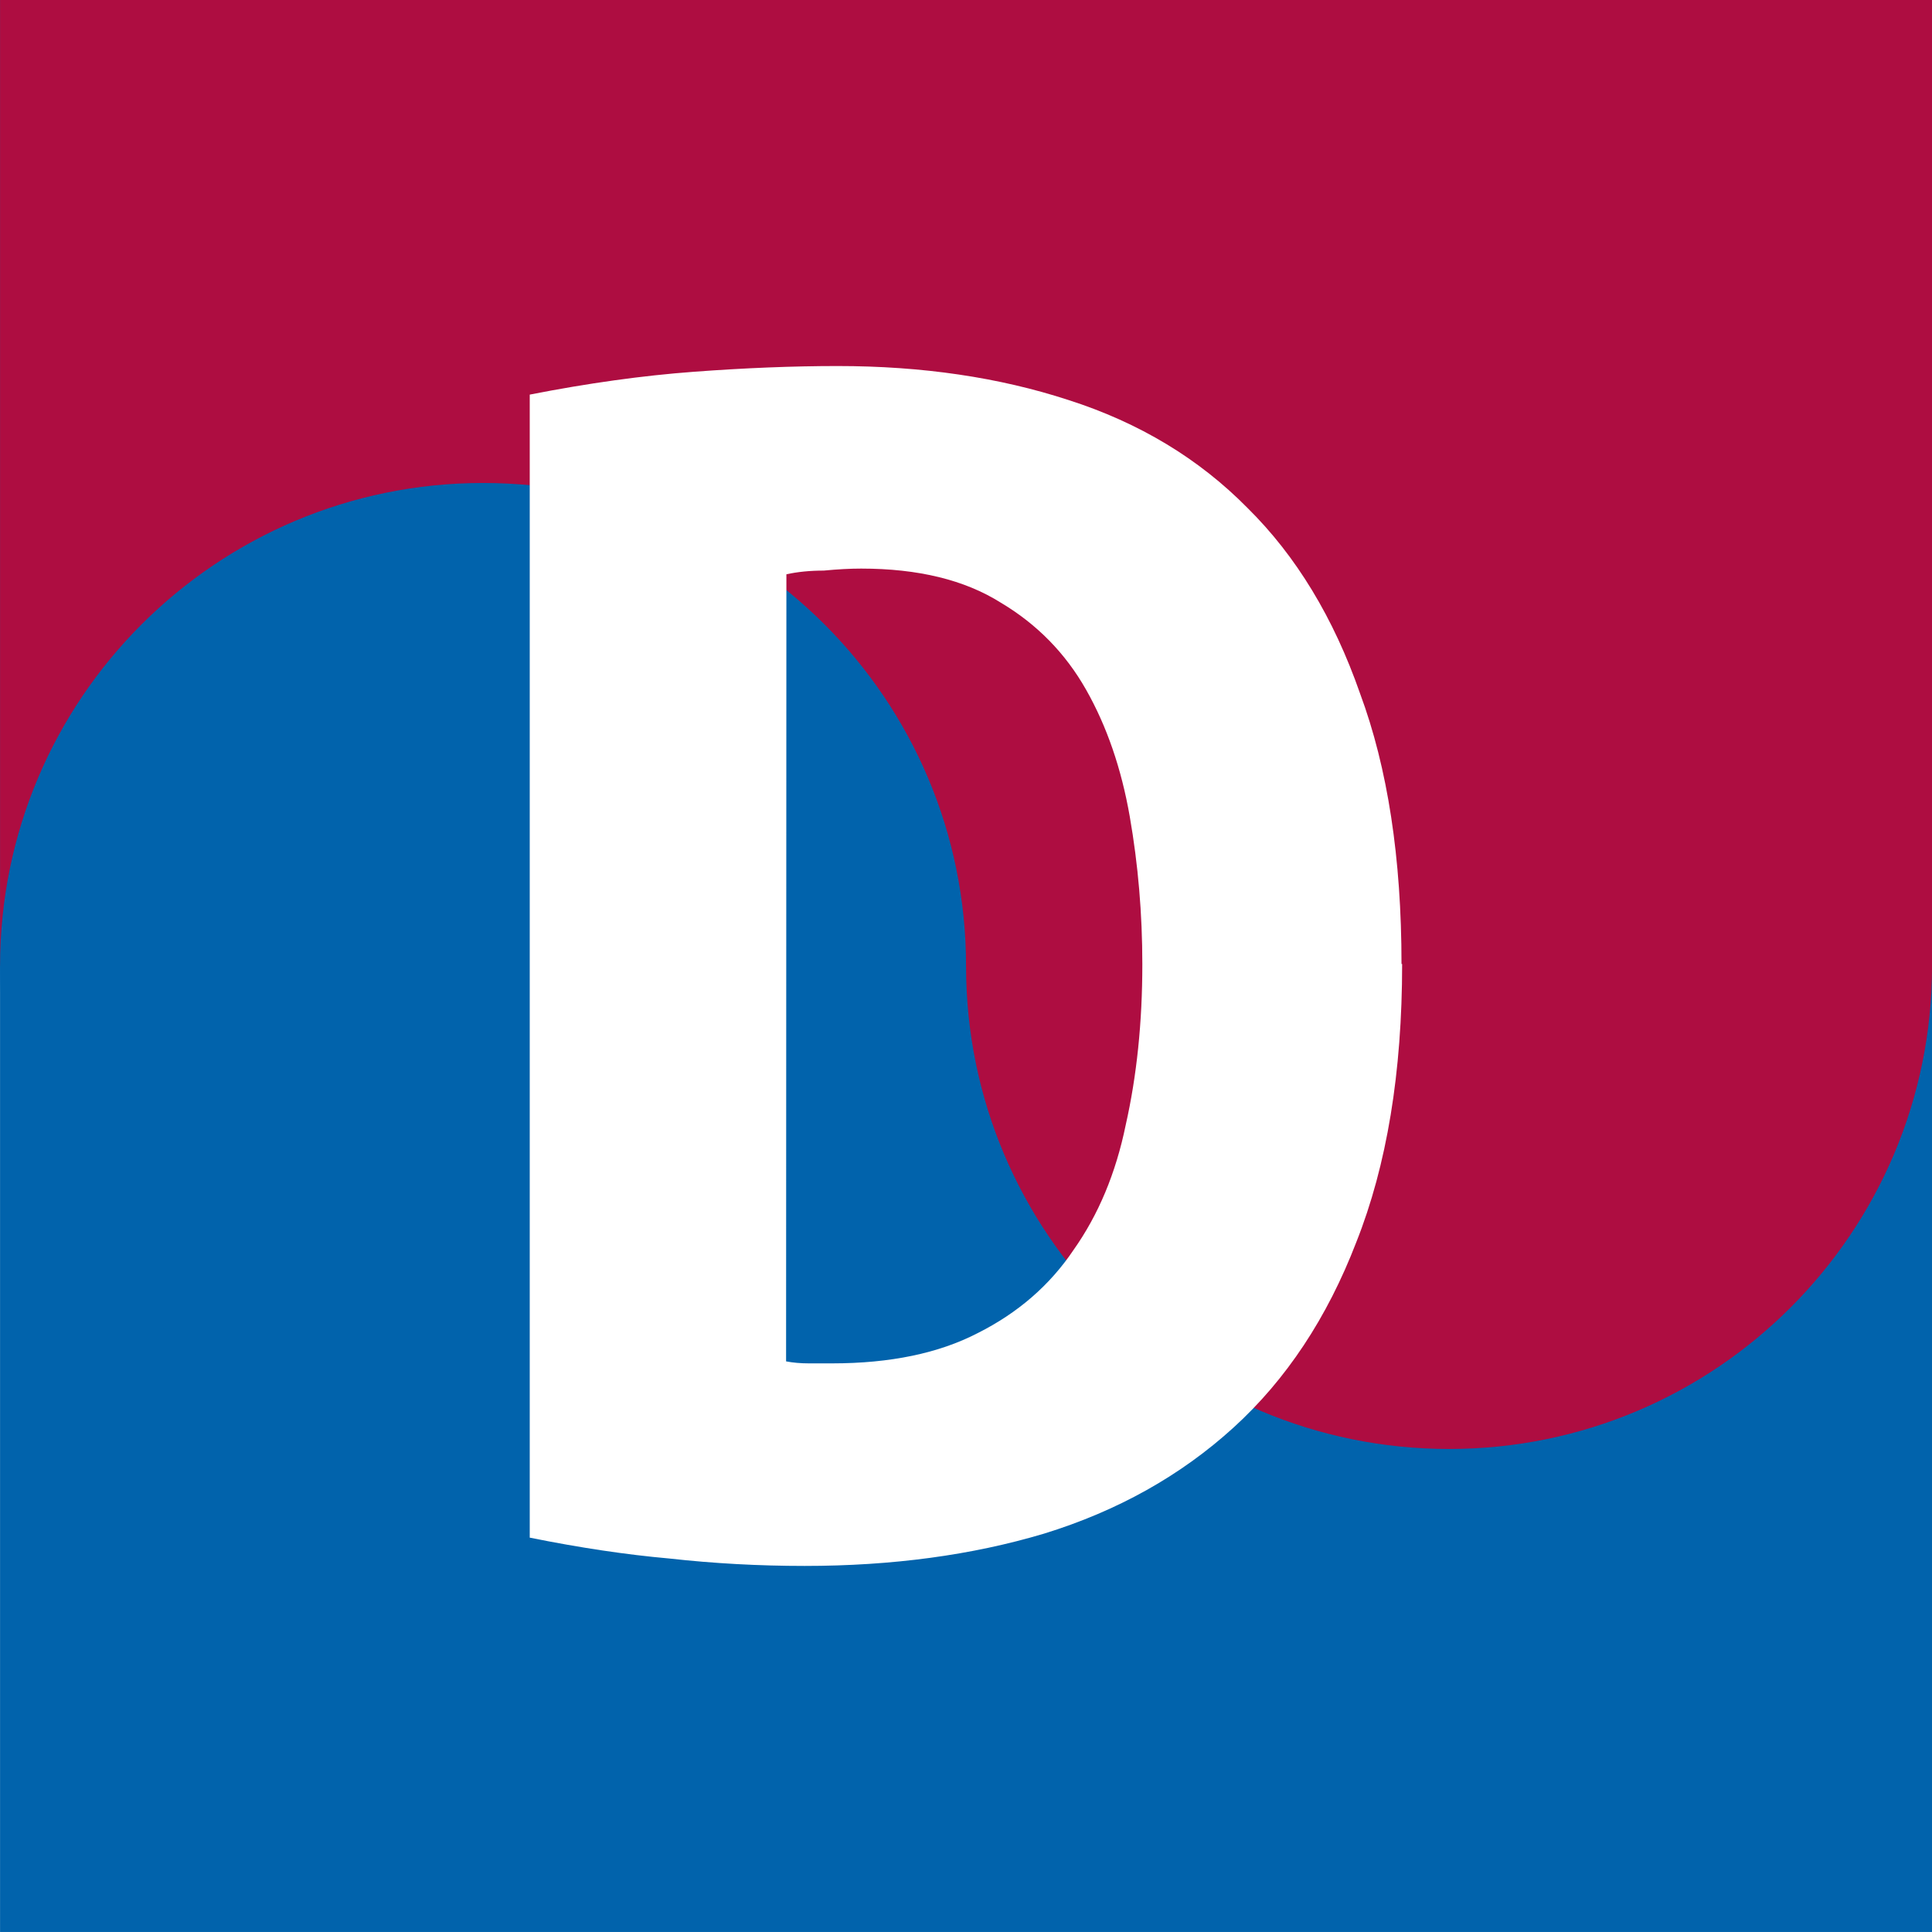
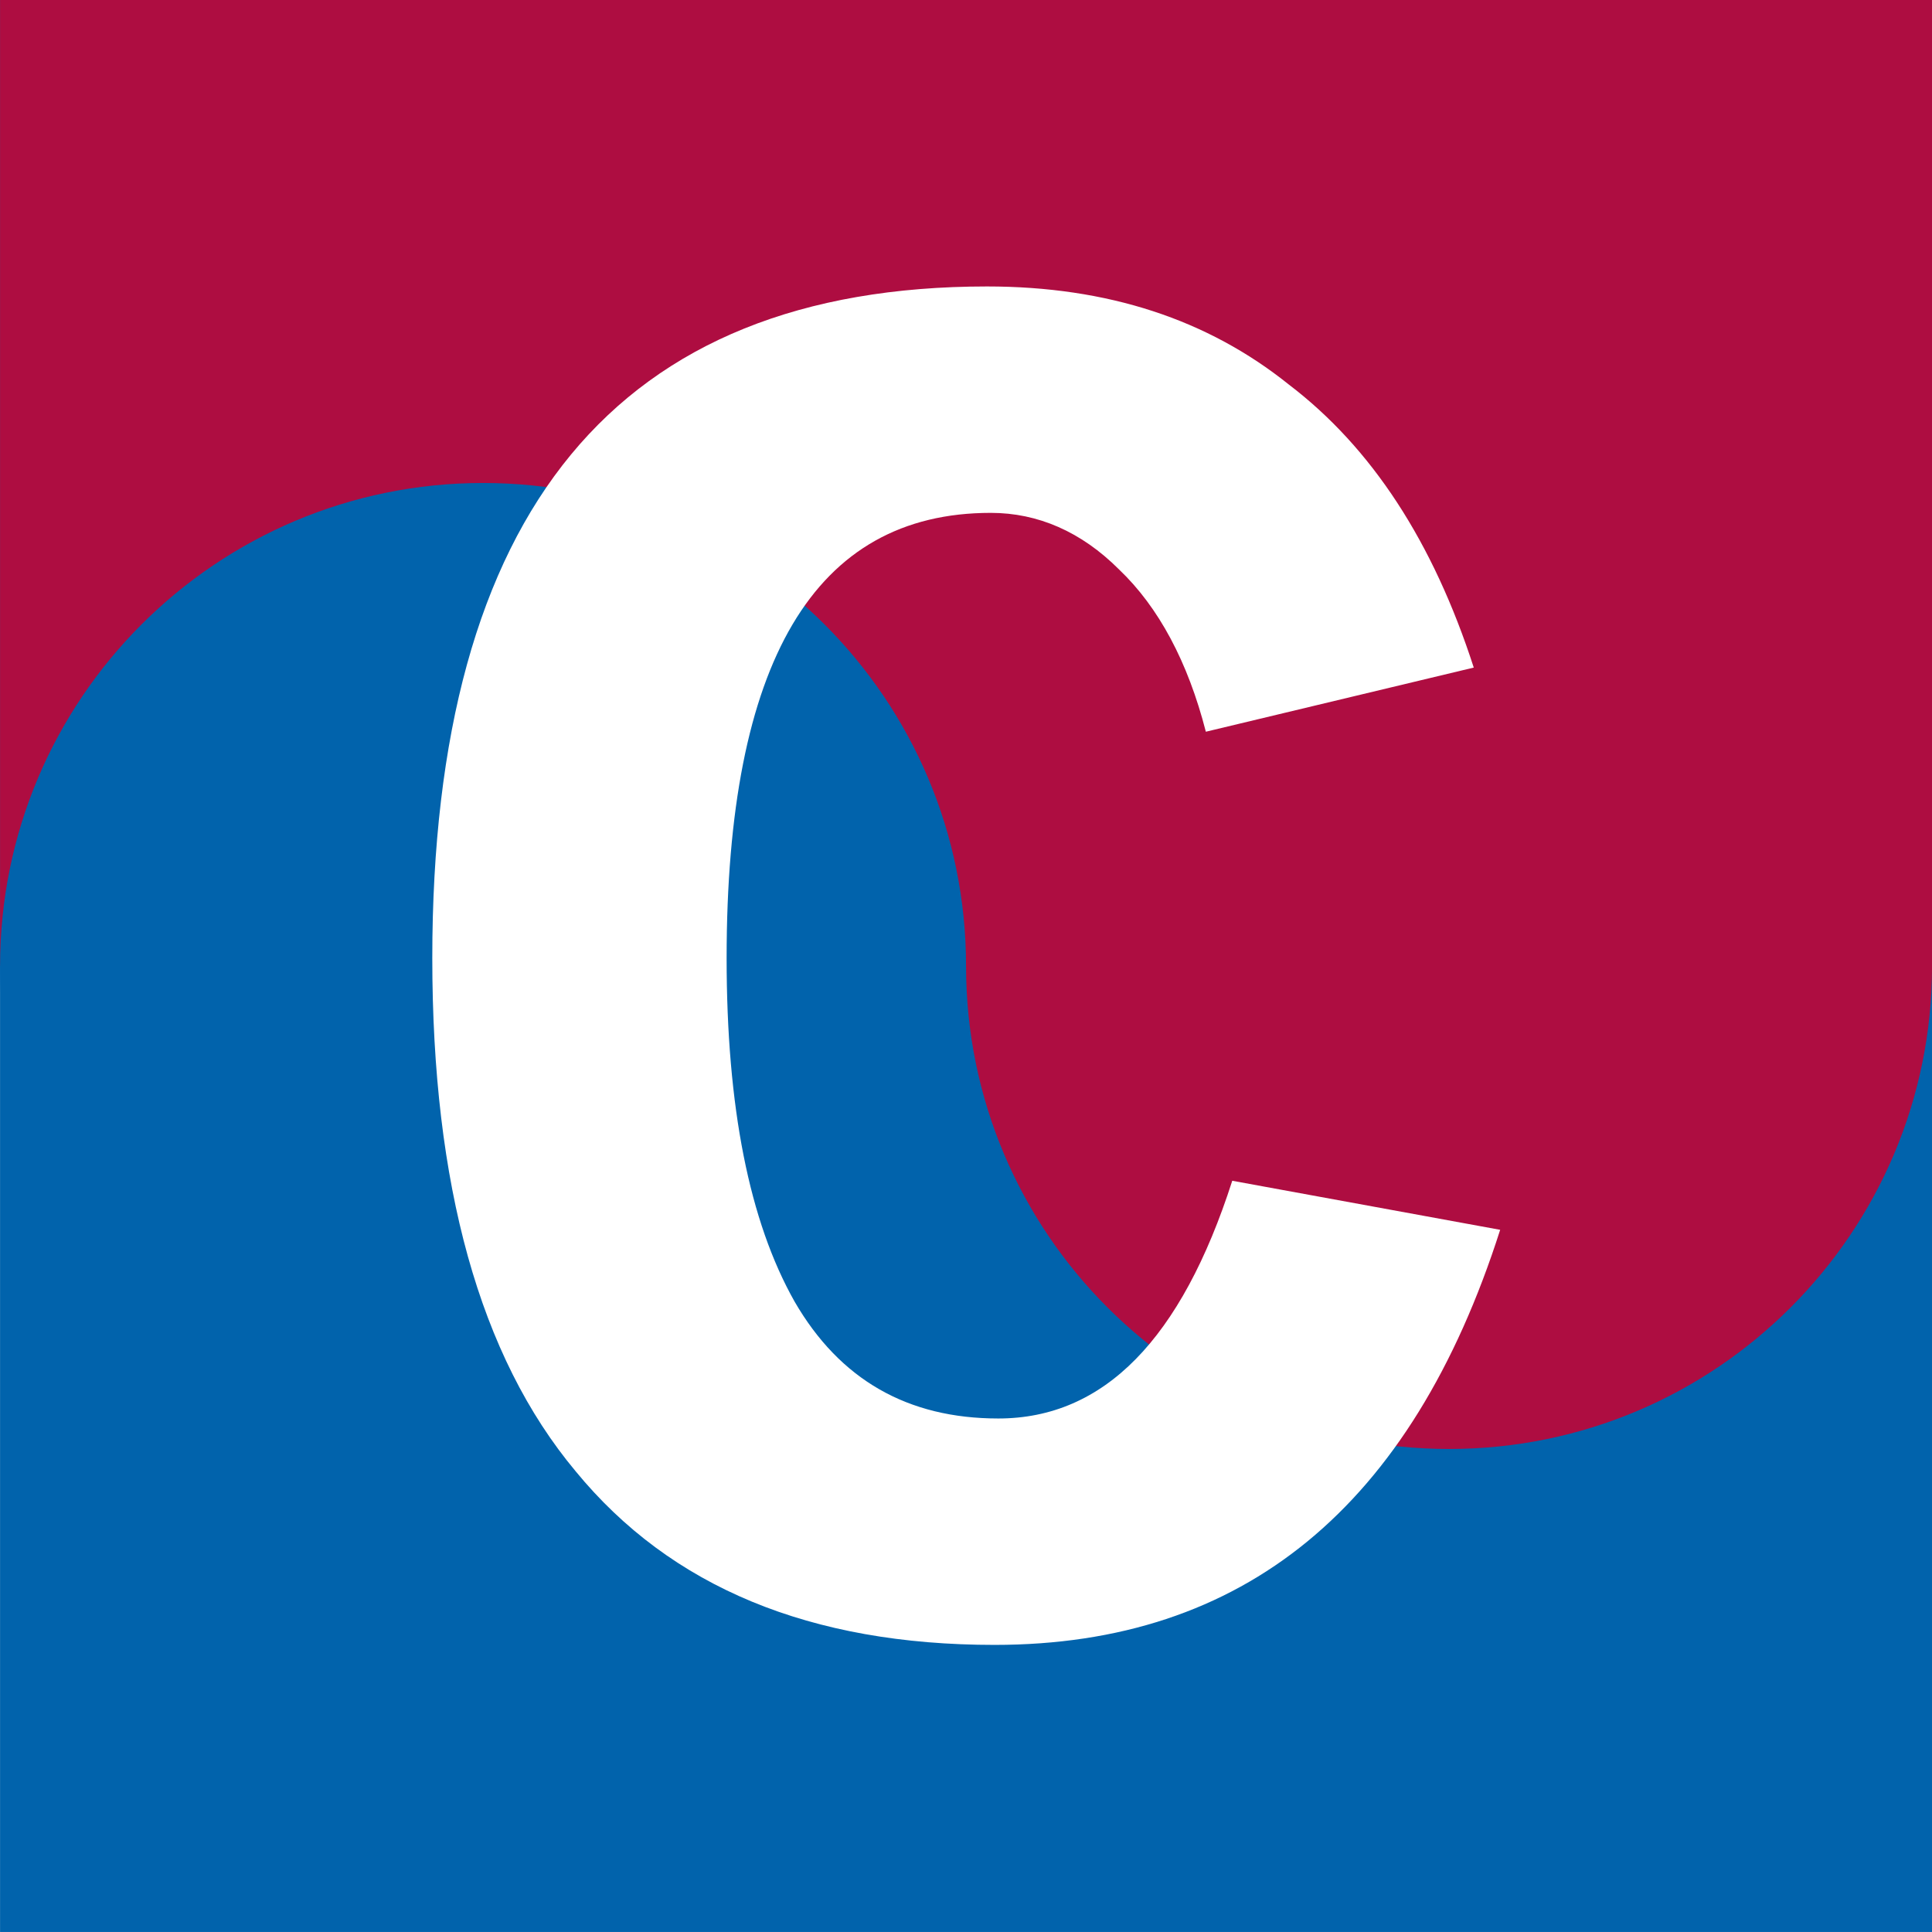
- <svg xmlns="http://www.w3.org/2000/svg" id="svg132" version="1.1" viewBox="0 0 8 8" height="8mm" width="8mm">
+ <svg xmlns="http://www.w3.org/2000/svg" width="8mm" height="8mm" viewBox="0 0 8 8" version="1.1" id="svg132">
  <defs id="defs126" />
-   <g transform="translate(-93.59279,-155.5951)" id="layer1">
-     <rect y="155.595" x="93.593" height="8" width="8" id="rect78" style="fill:#0163ac;fill-opacity:1;stroke-width:0.291" />
-     <rect style="fill:#ae0d41;fill-opacity:1;stroke-width:0.206" id="rect22" width="8" height="4" x="93.593" y="155.595" />
-     <path id="path11" style="fill:#0163ac;fill-opacity:1;stroke-width:0.159" d="m 97.593,159.595 a 2,2 0 0 1 -2,2 2,2 0 0 1 -2,-2 2,2 0 0 1 2,-2 2,2 0 0 1 2,2" />
-     <path id="circle24" style="fill:#ae0d41;fill-opacity:1;stroke-width:0.159" d="m 101.593,159.595 a 2,2 0 0 1 -2,2 2,2 0 0 1 -2,-2 2,2 0 0 1 2,-2 2,2 0 0 1 2,2" />
-     <g style="font-style:normal;font-variant:normal;font-weight:normal;font-stretch:normal;font-size:6.624px;line-height:1.25;font-family:'Khmer OS Freehand';-inkscape-font-specification:'Khmer OS Freehand';fill:#ffffff;fill-opacity:1;stroke:none;stroke-width:0.166" id="text189" transform="matrix(1.300828,0,0,1.182977,-23.17049,-38.38209)" aria-label="D">
-       <path id="path900" style="font-style:normal;font-variant:normal;font-weight:bold;font-stretch:normal;font-family:'Ubuntu Mono';-inkscape-font-specification:'Ubuntu Mono Bold';fill:#ffffff;stroke-width:0.166" d="m 92.263,168.739 q 0.033,0.007 0.073,0.007 0.04,0 0.073,0 0.278,0 0.464,-0.106 0.192,-0.106 0.305,-0.291 0.119,-0.185 0.166,-0.437 0.053,-0.258 0.053,-0.563 0,-0.265 -0.04,-0.517 -0.04,-0.252 -0.139,-0.444 -0.099,-0.192 -0.272,-0.305 -0.172,-0.119 -0.444,-0.119 -0.053,0 -0.119,0.007 -0.066,0 -0.119,0.013 z m 1.961,-1.391 q 0,0.57 -0.146,0.974 -0.139,0.397 -0.391,0.649 -0.252,0.252 -0.603,0.371 -0.344,0.113 -0.762,0.113 -0.219,0 -0.431,-0.026 -0.205,-0.02 -0.444,-0.073 v -4.001 q 0.278,-0.06 0.523,-0.08 0.245,-0.02 0.457,-0.02 0.404,0 0.735,0.119 0.338,0.119 0.57,0.378 0.232,0.252 0.358,0.649 0.132,0.391 0.132,0.947 z" />
-     </g>
+   <g id="layer1" transform="translate(-93.59279,-155.5951)">
+     <rect style="fill:#0163ac;fill-opacity:1;stroke-width:0.291" id="rect78" width="8" height="8" x="93.593" y="155.595" />
+     <rect y="155.595" x="93.593" height="4" width="8" id="rect22" style="fill:#ae0d41;fill-opacity:1;stroke-width:0.206" />
+     <path d="m 97.593,159.595 a 2,2 0 0 1 -2,2 2,2 0 0 1 -2,-2 2,2 0 0 1 2,-2 2,2 0 0 1 2,2" style="fill:#0163ac;fill-opacity:1;stroke-width:0.159" id="path11" />
+     <path d="m 101.593,159.595 a 2,2 0 0 1 -2,2 2,2 0 0 1 -2,-2 2,2 0 0 1 2,-2 2,2 0 0 1 2,2" style="fill:#ae0d41;fill-opacity:1;stroke-width:0.159" id="circle24" />
+     <text id="text23" y="162.331" x="95.055" style="font-style:normal;font-variant:normal;font-weight:bold;font-stretch:normal;font-size:8.302px;line-height:1.25;font-family:'Liberation Mono';-inkscape-font-specification:'Liberation Mono Bold';fill:#ffffff;fill-opacity:1;stroke:none;stroke-width:0.208" xml:space="preserve">
+       <tspan style="font-style:normal;font-variant:normal;font-weight:bold;font-stretch:normal;font-family:'Liberation Mono';-inkscape-font-specification:'Liberation Mono Bold';fill:#ffffff;stroke-width:0.208" y="162.331" x="95.055" id="tspan21">C</tspan>
+     </text>
  </g>
</svg>
